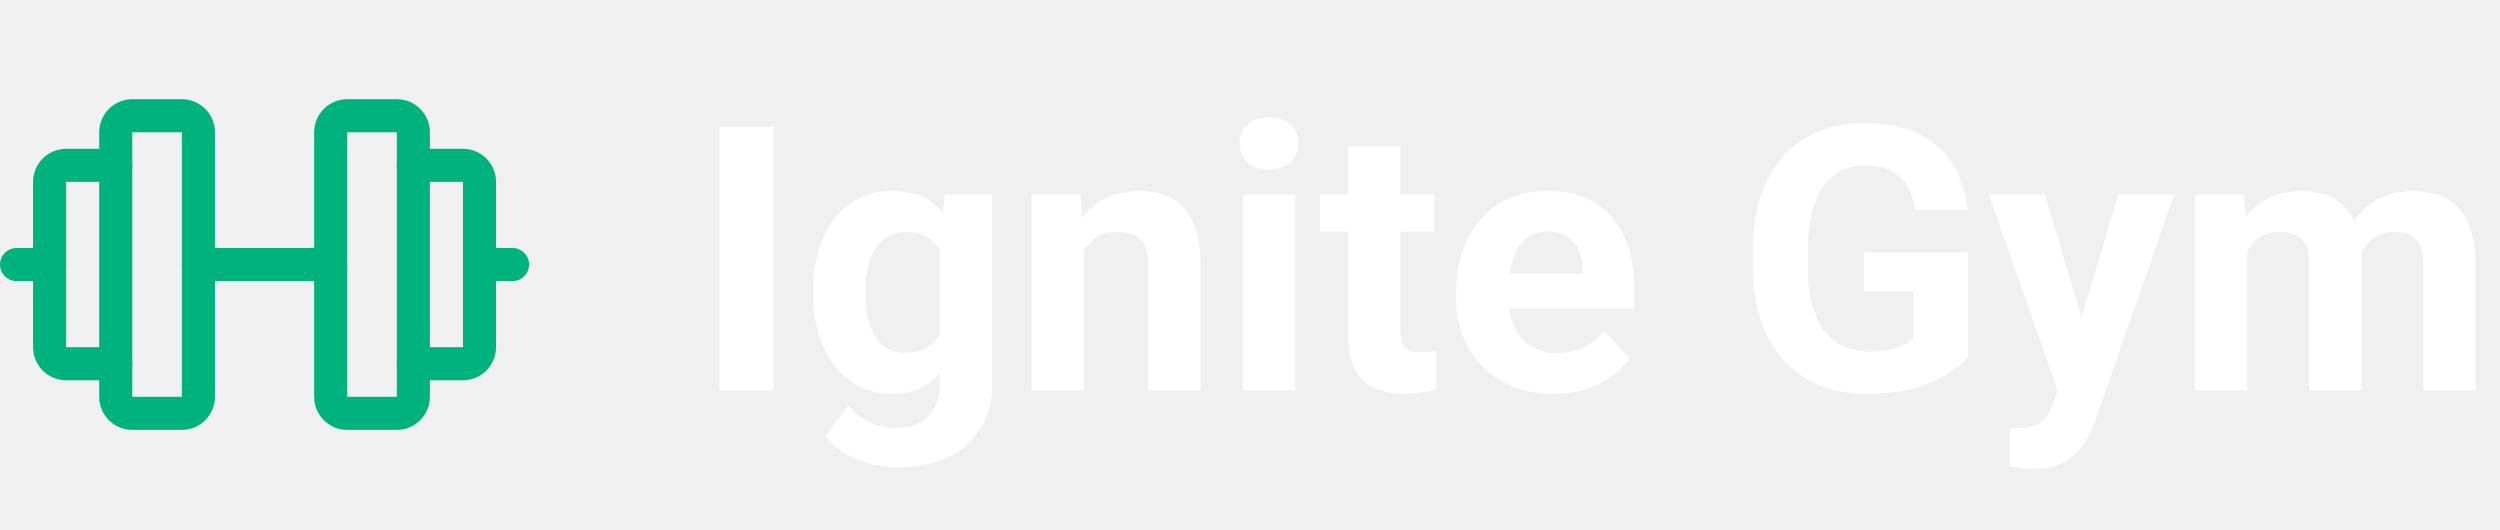
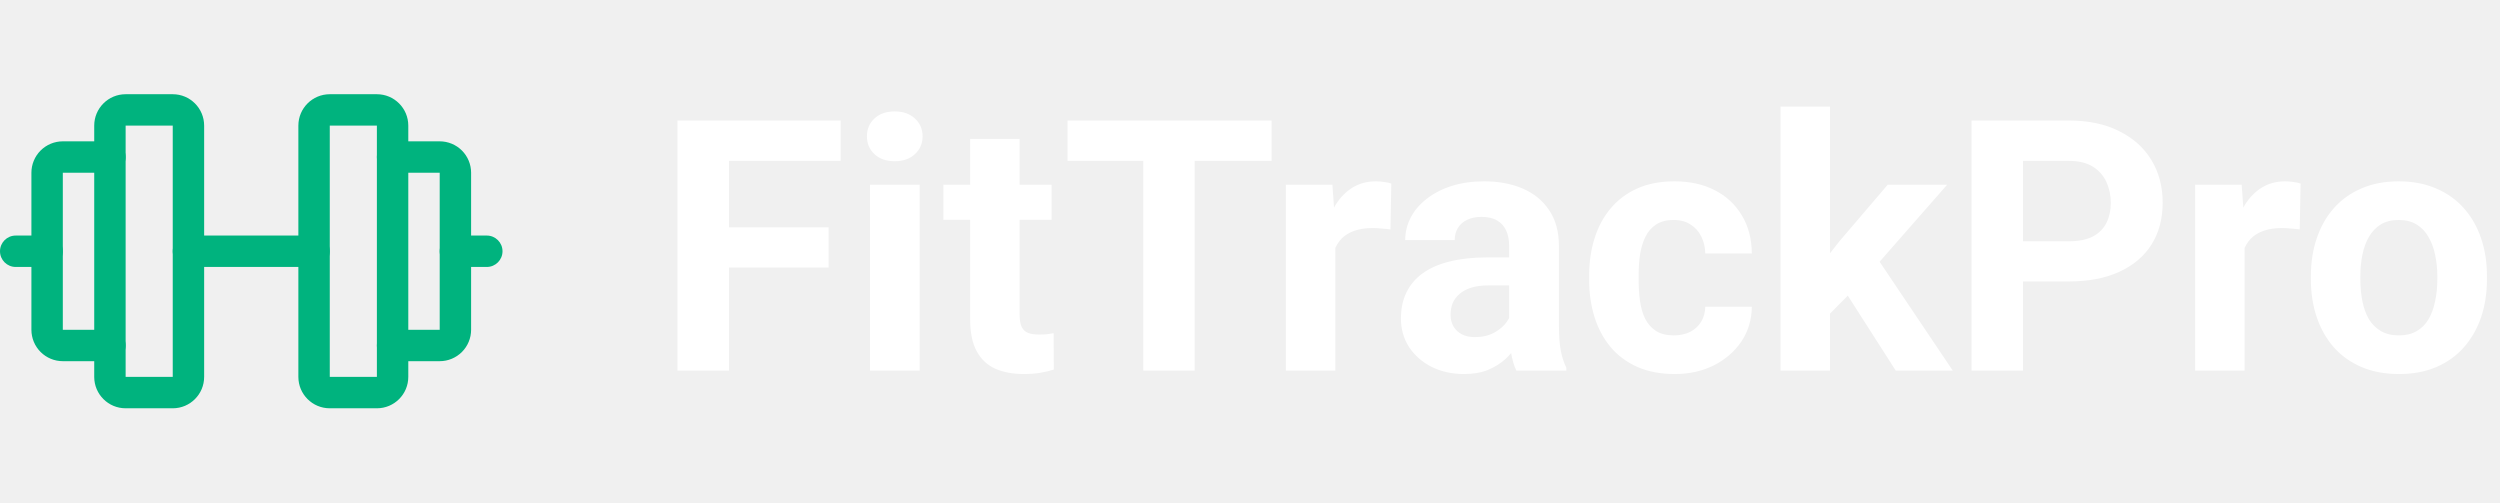
- <svg xmlns="http://www.w3.org/2000/svg" width="189" height="40" viewBox="0 0 189 40" fill="none">
+ <svg xmlns="http://www.w3.org/2000/svg" width="199" height="40" viewBox="0 0 199 40" fill="none">
  <path fill-rule="evenodd" clip-rule="evenodd" d="M7.5 10C7.5 8.619 8.619 7.5 10 7.5H13.75C15.131 7.5 16.25 8.619 16.25 10V30C16.25 31.381 15.131 32.5 13.75 32.5H10C8.619 32.5 7.5 31.381 7.5 30V10ZM13.75 10H10V30H13.75V10Z" fill="#00B37E" />
  <path fill-rule="evenodd" clip-rule="evenodd" d="M23.75 10C23.75 8.619 24.869 7.5 26.25 7.5H30C31.381 7.5 32.5 8.619 32.5 10V30C32.5 31.381 31.381 32.5 30 32.5H26.25C24.869 32.5 23.75 31.381 23.75 30V10ZM30 10H26.25V30H30V10Z" fill="#00B37E" />
  <path fill-rule="evenodd" clip-rule="evenodd" d="M30 12.5C30 11.81 30.56 11.25 31.25 11.25H35C35.663 11.25 36.299 11.513 36.768 11.982C37.237 12.451 37.5 13.087 37.5 13.75V26.25C37.5 26.913 37.237 27.549 36.768 28.018C36.299 28.487 35.663 28.75 35 28.75H31.25C30.56 28.75 30 28.19 30 27.5C30 26.81 30.56 26.25 31.25 26.25H35L35 13.75L31.25 13.75C30.56 13.75 30 13.19 30 12.5Z" fill="#00B37E" />
  <path fill-rule="evenodd" clip-rule="evenodd" d="M3.232 11.982C3.701 11.513 4.337 11.25 5 11.25H8.75C9.44 11.25 10 11.81 10 12.5C10 13.19 9.44 13.75 8.75 13.75L5 13.75V26.25H8.75C9.44 26.25 10 26.81 10 27.5C10 28.19 9.44 28.75 8.75 28.75H5C4.337 28.75 3.701 28.487 3.232 28.018C2.763 27.549 2.5 26.913 2.5 26.25V13.75C2.5 13.087 2.763 12.451 3.232 11.982Z" fill="#00B37E" />
  <path fill-rule="evenodd" clip-rule="evenodd" d="M13.75 20C13.75 19.31 14.31 18.75 15 18.75H25C25.69 18.75 26.25 19.31 26.25 20C26.25 20.69 25.69 21.25 25 21.25H15C14.31 21.25 13.75 20.69 13.75 20Z" fill="#00B37E" />
  <path fill-rule="evenodd" clip-rule="evenodd" d="M35 20C35 19.31 35.56 18.75 36.25 18.75H38.75C39.44 18.75 40 19.31 40 20C40 20.69 39.44 21.25 38.75 21.25H36.25C35.56 21.25 35 20.69 35 20Z" fill="#00B37E" />
  <path fill-rule="evenodd" clip-rule="evenodd" d="M0 20C0 19.31 0.56 18.75 1.25 18.75H3.75C4.44 18.75 5 19.31 5 20C5 20.69 4.44 21.25 3.75 21.25H1.25C0.56 21.25 0 20.69 0 20Z" fill="#00B37E" />
-   <path d="M58.471 9.594V29.5H54.383V9.594H58.471ZM71.432 14.707H75V29.008C75 30.357 74.699 31.501 74.098 32.44C73.505 33.387 72.676 34.103 71.609 34.586C70.543 35.078 69.303 35.324 67.891 35.324C67.271 35.324 66.615 35.242 65.922 35.078C65.238 34.914 64.582 34.659 63.953 34.312C63.333 33.966 62.814 33.529 62.395 33L64.131 30.676C64.587 31.204 65.115 31.615 65.717 31.906C66.318 32.207 66.984 32.357 67.713 32.357C68.424 32.357 69.025 32.225 69.518 31.961C70.01 31.706 70.388 31.328 70.652 30.826C70.917 30.334 71.049 29.737 71.049 29.035V18.125L71.432 14.707ZM61.478 22.281V21.994C61.478 20.864 61.615 19.838 61.889 18.918C62.171 17.988 62.568 17.191 63.078 16.525C63.598 15.86 64.227 15.345 64.965 14.98C65.703 14.616 66.537 14.434 67.467 14.434C68.451 14.434 69.276 14.616 69.941 14.98C70.607 15.345 71.154 15.865 71.582 16.539C72.01 17.204 72.343 17.993 72.58 18.904C72.826 19.807 73.018 20.796 73.154 21.871V22.5C73.018 23.53 72.812 24.487 72.539 25.371C72.266 26.255 71.906 27.03 71.459 27.695C71.012 28.352 70.456 28.862 69.791 29.227C69.135 29.591 68.351 29.773 67.439 29.773C66.528 29.773 65.703 29.587 64.965 29.213C64.236 28.839 63.611 28.315 63.092 27.641C62.572 26.966 62.171 26.173 61.889 25.262C61.615 24.35 61.478 23.357 61.478 22.281ZM65.416 21.994V22.281C65.416 22.892 65.475 23.462 65.594 23.99C65.712 24.519 65.894 24.988 66.141 25.398C66.396 25.799 66.71 26.114 67.084 26.342C67.467 26.561 67.918 26.67 68.438 26.67C69.158 26.67 69.745 26.52 70.201 26.219C70.657 25.909 70.999 25.485 71.227 24.947C71.454 24.41 71.587 23.79 71.623 23.088V21.297C71.605 20.723 71.527 20.208 71.391 19.752C71.254 19.287 71.062 18.891 70.816 18.562C70.57 18.234 70.251 17.979 69.859 17.797C69.467 17.615 69.003 17.523 68.465 17.523C67.945 17.523 67.494 17.642 67.111 17.879C66.738 18.107 66.423 18.421 66.168 18.822C65.922 19.223 65.735 19.697 65.607 20.244C65.48 20.782 65.416 21.365 65.416 21.994ZM81.918 17.865V29.5H77.981V14.707H81.672L81.918 17.865ZM81.344 21.584H80.277C80.277 20.49 80.419 19.506 80.701 18.631C80.984 17.747 81.38 16.995 81.891 16.375C82.401 15.746 83.007 15.268 83.709 14.94C84.42 14.602 85.213 14.434 86.088 14.434C86.781 14.434 87.414 14.534 87.988 14.734C88.562 14.935 89.055 15.254 89.465 15.691C89.884 16.129 90.203 16.708 90.422 17.428C90.65 18.148 90.764 19.027 90.764 20.066V29.5H86.799V20.053C86.799 19.396 86.708 18.886 86.525 18.521C86.343 18.157 86.074 17.902 85.719 17.756C85.372 17.601 84.944 17.523 84.434 17.523C83.905 17.523 83.445 17.628 83.053 17.838C82.67 18.047 82.351 18.339 82.096 18.713C81.85 19.078 81.663 19.506 81.535 19.998C81.408 20.49 81.344 21.019 81.344 21.584ZM97.914 14.707V29.5H93.963V14.707H97.914ZM93.717 10.852C93.717 10.277 93.917 9.803 94.318 9.43C94.719 9.056 95.257 8.869 95.932 8.869C96.597 8.869 97.13 9.056 97.531 9.43C97.941 9.803 98.147 10.277 98.147 10.852C98.147 11.426 97.941 11.9 97.531 12.273C97.13 12.647 96.597 12.834 95.932 12.834C95.257 12.834 94.719 12.647 94.318 12.273C93.917 11.9 93.717 11.426 93.717 10.852ZM108.414 14.707V17.496H99.801V14.707H108.414ZM101.934 11.057H105.871V25.043C105.871 25.471 105.926 25.799 106.035 26.027C106.154 26.255 106.327 26.415 106.555 26.506C106.783 26.588 107.07 26.629 107.416 26.629C107.662 26.629 107.881 26.62 108.072 26.602C108.273 26.574 108.441 26.547 108.578 26.52L108.592 29.418C108.255 29.527 107.89 29.614 107.498 29.678C107.106 29.741 106.673 29.773 106.199 29.773C105.333 29.773 104.577 29.632 103.93 29.35C103.292 29.058 102.799 28.593 102.453 27.955C102.107 27.317 101.934 26.479 101.934 25.439V11.057ZM117.465 29.773C116.316 29.773 115.286 29.591 114.375 29.227C113.464 28.853 112.689 28.338 112.051 27.682C111.422 27.025 110.939 26.264 110.602 25.398C110.264 24.523 110.096 23.594 110.096 22.609V22.062C110.096 20.941 110.255 19.916 110.574 18.986C110.893 18.057 111.349 17.25 111.941 16.566C112.543 15.883 113.272 15.359 114.129 14.994C114.986 14.62 115.952 14.434 117.027 14.434C118.076 14.434 119.005 14.607 119.816 14.953C120.628 15.3 121.307 15.792 121.854 16.43C122.41 17.068 122.829 17.833 123.111 18.727C123.394 19.611 123.535 20.595 123.535 21.68V23.32H111.777V20.695H119.666V20.395C119.666 19.848 119.566 19.36 119.365 18.932C119.174 18.494 118.882 18.148 118.49 17.893C118.098 17.637 117.597 17.51 116.986 17.51C116.467 17.51 116.02 17.624 115.646 17.852C115.273 18.079 114.967 18.398 114.73 18.809C114.503 19.219 114.329 19.702 114.211 20.258C114.102 20.805 114.047 21.406 114.047 22.062V22.609C114.047 23.202 114.129 23.749 114.293 24.25C114.466 24.751 114.708 25.184 115.018 25.549C115.337 25.913 115.719 26.196 116.166 26.396C116.622 26.597 117.137 26.697 117.711 26.697C118.422 26.697 119.083 26.561 119.693 26.287C120.313 26.005 120.846 25.581 121.293 25.016L123.207 27.094C122.897 27.54 122.473 27.969 121.936 28.379C121.407 28.789 120.769 29.126 120.021 29.391C119.274 29.646 118.422 29.773 117.465 29.773ZM148.773 19.096V26.984C148.464 27.358 147.985 27.764 147.338 28.201C146.691 28.63 145.857 28.999 144.836 29.309C143.815 29.619 142.58 29.773 141.131 29.773C139.846 29.773 138.674 29.564 137.617 29.145C136.56 28.716 135.648 28.092 134.883 27.271C134.126 26.451 133.543 25.449 133.133 24.264C132.723 23.07 132.518 21.707 132.518 20.176V18.932C132.518 17.4 132.714 16.038 133.105 14.844C133.507 13.65 134.076 12.643 134.814 11.822C135.553 11.002 136.432 10.378 137.453 9.949C138.474 9.521 139.609 9.307 140.857 9.307C142.589 9.307 144.011 9.589 145.123 10.154C146.235 10.71 147.083 11.485 147.666 12.479C148.258 13.463 148.623 14.593 148.76 15.869H144.781C144.681 15.195 144.49 14.607 144.207 14.105C143.924 13.604 143.519 13.212 142.99 12.93C142.471 12.647 141.796 12.506 140.967 12.506C140.283 12.506 139.673 12.647 139.135 12.93C138.606 13.203 138.16 13.609 137.795 14.146C137.43 14.684 137.152 15.35 136.961 16.143C136.77 16.936 136.674 17.856 136.674 18.904V20.176C136.674 21.215 136.774 22.135 136.975 22.938C137.175 23.73 137.471 24.4 137.863 24.947C138.264 25.485 138.757 25.891 139.34 26.164C139.923 26.438 140.602 26.574 141.377 26.574C142.024 26.574 142.562 26.52 142.99 26.41C143.428 26.301 143.779 26.169 144.043 26.014C144.316 25.85 144.526 25.695 144.672 25.549V22.021H140.926V19.096H148.773ZM156.225 27.832L160.148 14.707H164.373L158.426 31.729C158.298 32.102 158.125 32.503 157.906 32.932C157.697 33.36 157.41 33.766 157.045 34.148C156.689 34.54 156.238 34.859 155.691 35.105C155.154 35.352 154.493 35.475 153.709 35.475C153.335 35.475 153.03 35.452 152.793 35.406C152.556 35.361 152.273 35.297 151.945 35.215V32.33C152.046 32.33 152.15 32.33 152.26 32.33C152.369 32.339 152.474 32.344 152.574 32.344C153.094 32.344 153.518 32.285 153.846 32.166C154.174 32.047 154.438 31.865 154.639 31.619C154.839 31.382 154.999 31.072 155.117 30.689L156.225 27.832ZM154.584 14.707L157.797 25.426L158.357 29.596L155.678 29.883L150.359 14.707H154.584ZM169.883 17.77V29.5H165.932V14.707H169.637L169.883 17.77ZM169.336 21.584H168.242C168.242 20.554 168.365 19.606 168.611 18.74C168.867 17.865 169.236 17.109 169.719 16.471C170.211 15.824 170.817 15.322 171.537 14.967C172.257 14.611 173.091 14.434 174.039 14.434C174.695 14.434 175.297 14.534 175.844 14.734C176.391 14.926 176.86 15.231 177.252 15.65C177.653 16.061 177.963 16.598 178.182 17.264C178.4 17.92 178.51 18.708 178.51 19.629V29.5H174.572V20.066C174.572 19.392 174.481 18.872 174.299 18.508C174.117 18.143 173.857 17.888 173.52 17.742C173.191 17.596 172.795 17.523 172.33 17.523C171.82 17.523 171.373 17.628 170.99 17.838C170.617 18.047 170.307 18.339 170.061 18.713C169.814 19.078 169.632 19.506 169.514 19.998C169.395 20.49 169.336 21.019 169.336 21.584ZM178.141 21.133L176.732 21.311C176.732 20.344 176.851 19.447 177.088 18.617C177.334 17.788 177.694 17.059 178.168 16.43C178.651 15.801 179.248 15.313 179.959 14.967C180.67 14.611 181.49 14.434 182.42 14.434C183.131 14.434 183.778 14.538 184.361 14.748C184.945 14.949 185.441 15.272 185.852 15.719C186.271 16.156 186.59 16.73 186.809 17.441C187.036 18.152 187.15 19.023 187.15 20.053V29.5H183.199V20.053C183.199 19.369 183.108 18.85 182.926 18.494C182.753 18.13 182.497 17.879 182.16 17.742C181.832 17.596 181.44 17.523 180.984 17.523C180.51 17.523 180.096 17.619 179.74 17.811C179.385 17.993 179.089 18.248 178.852 18.576C178.615 18.904 178.437 19.287 178.318 19.725C178.2 20.153 178.141 20.622 178.141 21.133Z" fill="white" />
+   <path d="M58.029 9.594V29.5H53.928V9.594H58.029ZM65.959 18.098V21.297H56.908V18.098H65.959ZM66.916 9.594V12.807H56.908V9.594H66.916ZM73.205 14.707V29.5H69.254V14.707H73.205ZM69.008 10.852C69.008 10.277 69.208 9.803 69.609 9.43C70.01 9.056 70.548 8.869 71.223 8.869C71.888 8.869 72.421 9.056 72.822 9.43C73.232 9.803 73.438 10.277 73.438 10.852C73.438 11.426 73.232 11.9 72.822 12.273C72.421 12.647 71.888 12.834 71.223 12.834C70.548 12.834 70.01 12.647 69.609 12.273C69.208 11.9 69.008 11.426 69.008 10.852ZM83.705 14.707V17.496H75.092V14.707H83.705ZM77.225 11.057H81.162V25.043C81.162 25.471 81.217 25.799 81.326 26.027C81.445 26.255 81.618 26.415 81.846 26.506C82.074 26.588 82.361 26.629 82.707 26.629C82.953 26.629 83.172 26.62 83.363 26.602C83.564 26.574 83.732 26.547 83.869 26.52L83.883 29.418C83.546 29.527 83.181 29.614 82.789 29.678C82.397 29.741 81.964 29.773 81.49 29.773C80.624 29.773 79.868 29.632 79.221 29.35C78.583 29.058 78.091 28.593 77.744 27.955C77.398 27.317 77.225 26.479 77.225 25.439V11.057ZM95.094 9.594V29.5H91.006V9.594H95.094ZM101.219 9.594V12.807H84.977V9.594H101.219ZM106.291 17.934V29.5H102.354V14.707H106.059L106.291 17.934ZM110.748 14.611L110.68 18.262C110.488 18.234 110.256 18.212 109.982 18.193C109.718 18.166 109.477 18.152 109.258 18.152C108.702 18.152 108.219 18.225 107.809 18.371C107.408 18.508 107.07 18.713 106.797 18.986C106.533 19.26 106.332 19.592 106.195 19.984C106.068 20.376 105.995 20.823 105.977 21.324L105.184 21.078C105.184 20.121 105.279 19.241 105.471 18.439C105.662 17.628 105.94 16.922 106.305 16.32C106.678 15.719 107.134 15.254 107.672 14.926C108.21 14.598 108.825 14.434 109.518 14.434C109.736 14.434 109.96 14.452 110.188 14.488C110.415 14.516 110.602 14.557 110.748 14.611ZM120.127 26.164V19.574C120.127 19.1 120.049 18.695 119.895 18.357C119.74 18.011 119.498 17.742 119.17 17.551C118.851 17.359 118.436 17.264 117.926 17.264C117.488 17.264 117.11 17.341 116.791 17.496C116.472 17.642 116.226 17.856 116.053 18.139C115.88 18.412 115.793 18.736 115.793 19.109H111.855C111.855 18.48 112.001 17.884 112.293 17.318C112.585 16.753 113.008 16.256 113.564 15.828C114.12 15.391 114.781 15.049 115.547 14.803C116.322 14.557 117.188 14.434 118.145 14.434C119.293 14.434 120.314 14.625 121.207 15.008C122.1 15.391 122.802 15.965 123.312 16.73C123.832 17.496 124.092 18.453 124.092 19.602V25.932C124.092 26.743 124.142 27.408 124.242 27.928C124.342 28.438 124.488 28.885 124.68 29.268V29.5H120.701C120.51 29.099 120.364 28.598 120.264 27.996C120.173 27.385 120.127 26.775 120.127 26.164ZM120.646 20.49L120.674 22.719H118.473C117.953 22.719 117.502 22.778 117.119 22.896C116.736 23.015 116.422 23.184 116.176 23.402C115.93 23.612 115.747 23.858 115.629 24.141C115.52 24.423 115.465 24.733 115.465 25.07C115.465 25.408 115.542 25.713 115.697 25.986C115.852 26.251 116.076 26.46 116.367 26.615C116.659 26.761 117.001 26.834 117.393 26.834C117.985 26.834 118.5 26.715 118.938 26.479C119.375 26.241 119.712 25.95 119.949 25.604C120.195 25.257 120.323 24.929 120.332 24.619L121.371 26.287C121.225 26.661 121.025 27.048 120.77 27.449C120.523 27.85 120.209 28.229 119.826 28.584C119.443 28.93 118.983 29.217 118.445 29.445C117.908 29.664 117.27 29.773 116.531 29.773C115.592 29.773 114.74 29.587 113.975 29.213C113.218 28.83 112.617 28.306 112.17 27.641C111.732 26.966 111.514 26.201 111.514 25.344C111.514 24.569 111.66 23.881 111.951 23.279C112.243 22.678 112.671 22.172 113.236 21.762C113.811 21.342 114.526 21.028 115.383 20.818C116.24 20.6 117.233 20.49 118.363 20.49H120.646ZM133.238 26.697C133.721 26.697 134.15 26.606 134.523 26.424C134.897 26.232 135.189 25.968 135.398 25.631C135.617 25.285 135.731 24.879 135.74 24.414H139.445C139.436 25.453 139.158 26.378 138.611 27.189C138.064 27.991 137.331 28.625 136.41 29.09C135.49 29.546 134.46 29.773 133.32 29.773C132.172 29.773 131.169 29.582 130.312 29.199C129.465 28.816 128.758 28.288 128.193 27.613C127.628 26.93 127.204 26.137 126.922 25.234C126.639 24.323 126.498 23.348 126.498 22.309V21.912C126.498 20.864 126.639 19.889 126.922 18.986C127.204 18.075 127.628 17.282 128.193 16.607C128.758 15.924 129.465 15.391 130.312 15.008C131.16 14.625 132.154 14.434 133.293 14.434C134.505 14.434 135.567 14.666 136.479 15.131C137.399 15.596 138.119 16.261 138.639 17.127C139.167 17.984 139.436 19 139.445 20.176H135.74C135.731 19.684 135.626 19.237 135.426 18.836C135.234 18.435 134.952 18.116 134.578 17.879C134.214 17.633 133.762 17.51 133.225 17.51C132.65 17.51 132.181 17.633 131.816 17.879C131.452 18.116 131.169 18.444 130.969 18.863C130.768 19.273 130.627 19.743 130.545 20.271C130.472 20.791 130.436 21.338 130.436 21.912V22.309C130.436 22.883 130.472 23.434 130.545 23.963C130.618 24.491 130.755 24.961 130.955 25.371C131.165 25.781 131.452 26.105 131.816 26.342C132.181 26.579 132.655 26.697 133.238 26.697ZM145.666 8.486V29.5H141.729V8.486H145.666ZM154.99 14.707L148.564 22.035L145.119 25.521L143.684 22.678L146.418 19.205L150.26 14.707H154.99ZM150.902 29.5L146.527 22.664L149.248 20.285L155.441 29.5H150.902ZM164.684 22.404H159.611V19.205H164.684C165.467 19.205 166.105 19.078 166.598 18.822C167.09 18.558 167.45 18.193 167.678 17.729C167.906 17.264 168.02 16.74 168.02 16.156C168.02 15.564 167.906 15.012 167.678 14.502C167.45 13.992 167.09 13.581 166.598 13.271C166.105 12.962 165.467 12.807 164.684 12.807H161.033V29.5H156.932V9.594H164.684C166.242 9.594 167.577 9.876 168.689 10.441C169.811 10.997 170.667 11.768 171.26 12.752C171.852 13.736 172.148 14.862 172.148 16.129C172.148 17.414 171.852 18.526 171.26 19.465C170.667 20.404 169.811 21.128 168.689 21.639C167.577 22.149 166.242 22.404 164.684 22.404ZM178.67 17.934V29.5H174.732V14.707H178.438L178.67 17.934ZM183.127 14.611L183.059 18.262C182.867 18.234 182.635 18.212 182.361 18.193C182.097 18.166 181.855 18.152 181.637 18.152C181.081 18.152 180.598 18.225 180.188 18.371C179.786 18.508 179.449 18.713 179.176 18.986C178.911 19.26 178.711 19.592 178.574 19.984C178.447 20.376 178.374 20.823 178.355 21.324L177.562 21.078C177.562 20.121 177.658 19.241 177.85 18.439C178.041 17.628 178.319 16.922 178.684 16.32C179.057 15.719 179.513 15.254 180.051 14.926C180.589 14.598 181.204 14.434 181.896 14.434C182.115 14.434 182.339 14.452 182.566 14.488C182.794 14.516 182.981 14.557 183.127 14.611ZM183.947 22.254V21.967C183.947 20.882 184.102 19.884 184.412 18.973C184.722 18.052 185.173 17.255 185.766 16.58C186.358 15.906 187.087 15.382 187.953 15.008C188.819 14.625 189.812 14.434 190.934 14.434C192.055 14.434 193.053 14.625 193.928 15.008C194.803 15.382 195.536 15.906 196.129 16.58C196.73 17.255 197.186 18.052 197.496 18.973C197.806 19.884 197.961 20.882 197.961 21.967V22.254C197.961 23.329 197.806 24.328 197.496 25.248C197.186 26.16 196.73 26.957 196.129 27.641C195.536 28.315 194.807 28.839 193.941 29.213C193.076 29.587 192.082 29.773 190.961 29.773C189.84 29.773 188.842 29.587 187.967 29.213C187.101 28.839 186.367 28.315 185.766 27.641C185.173 26.957 184.722 26.16 184.412 25.248C184.102 24.328 183.947 23.329 183.947 22.254ZM187.885 21.967V22.254C187.885 22.874 187.939 23.453 188.049 23.99C188.158 24.528 188.331 25.002 188.568 25.412C188.814 25.813 189.133 26.128 189.525 26.355C189.917 26.583 190.396 26.697 190.961 26.697C191.508 26.697 191.977 26.583 192.369 26.355C192.761 26.128 193.076 25.813 193.312 25.412C193.549 25.002 193.723 24.528 193.832 23.99C193.951 23.453 194.01 22.874 194.01 22.254V21.967C194.01 21.365 193.951 20.8 193.832 20.271C193.723 19.734 193.545 19.26 193.299 18.85C193.062 18.43 192.747 18.102 192.355 17.865C191.964 17.628 191.49 17.51 190.934 17.51C190.378 17.51 189.904 17.628 189.512 17.865C189.129 18.102 188.814 18.43 188.568 18.85C188.331 19.26 188.158 19.734 188.049 20.271C187.939 20.8 187.885 21.365 187.885 21.967Z" fill="white" />
</svg>
